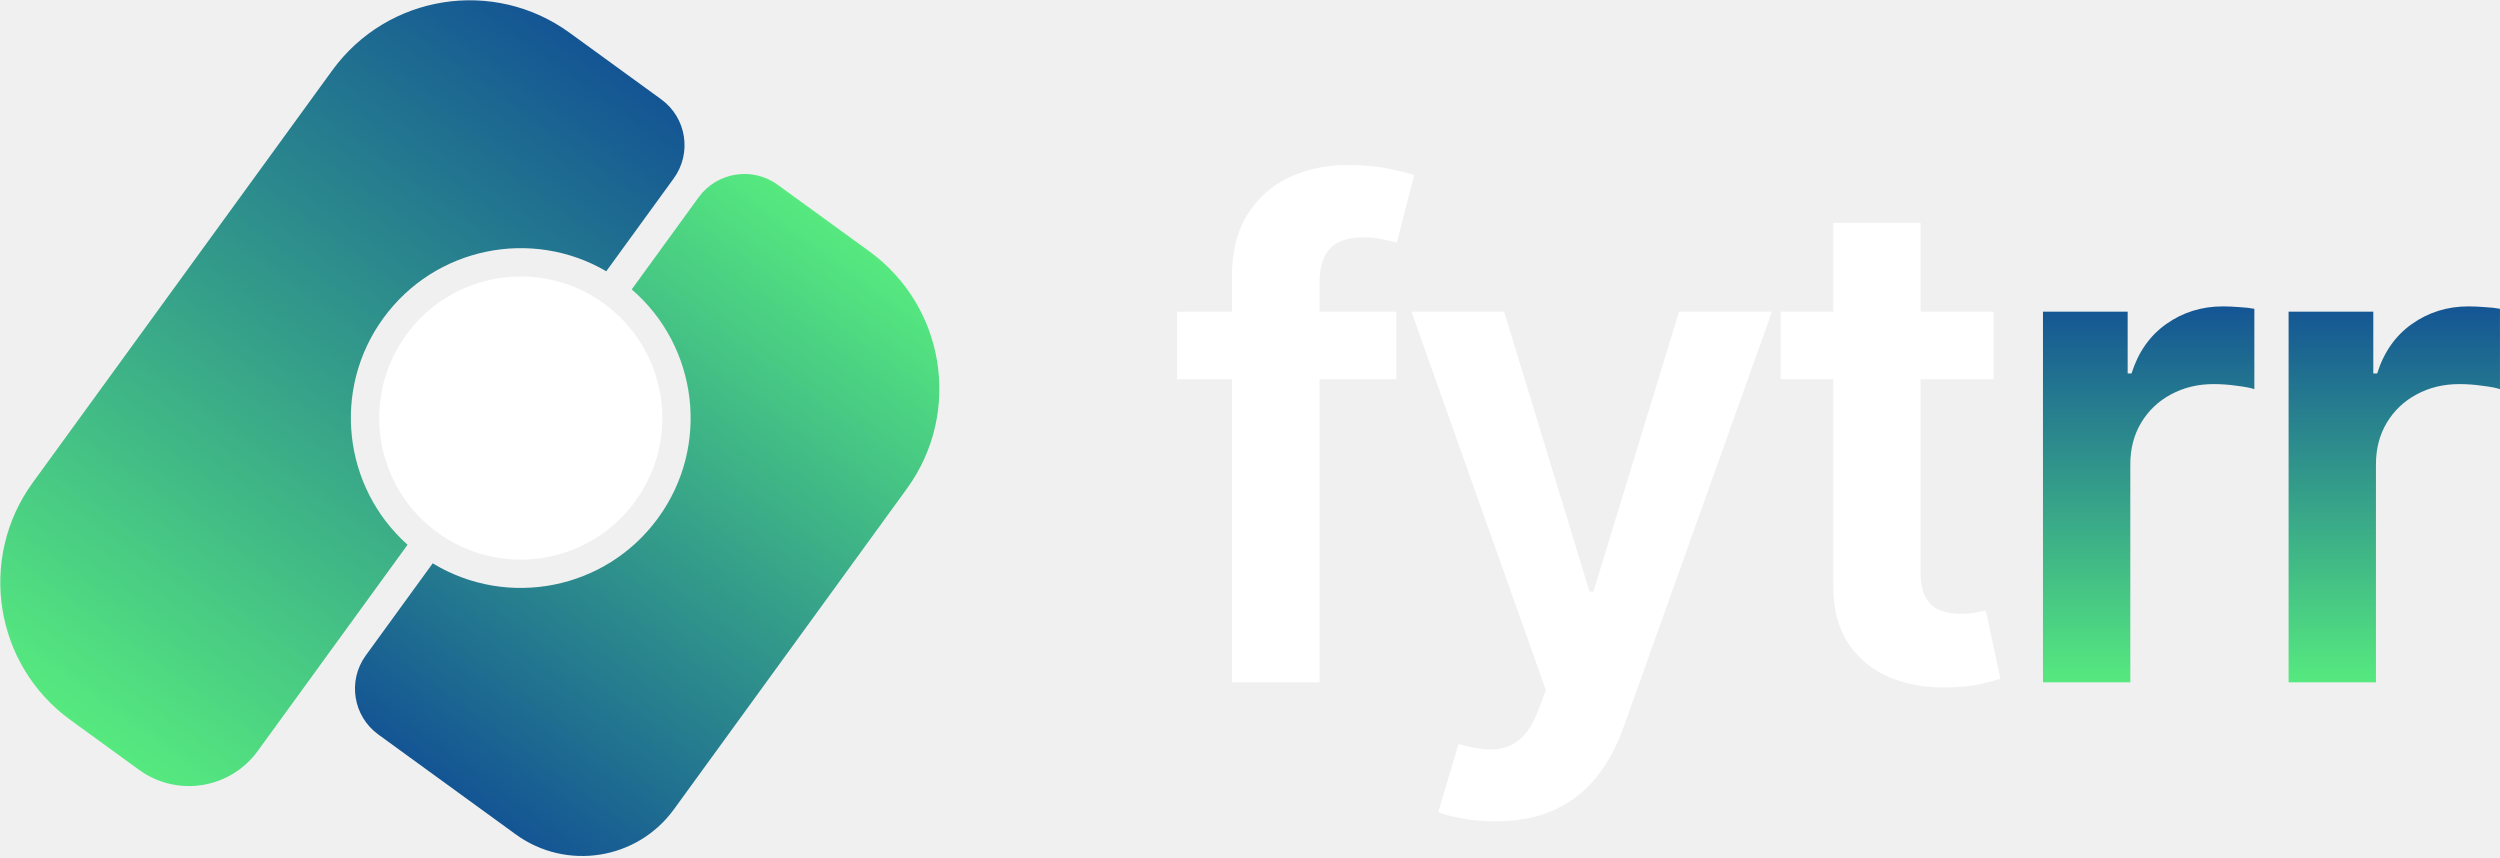
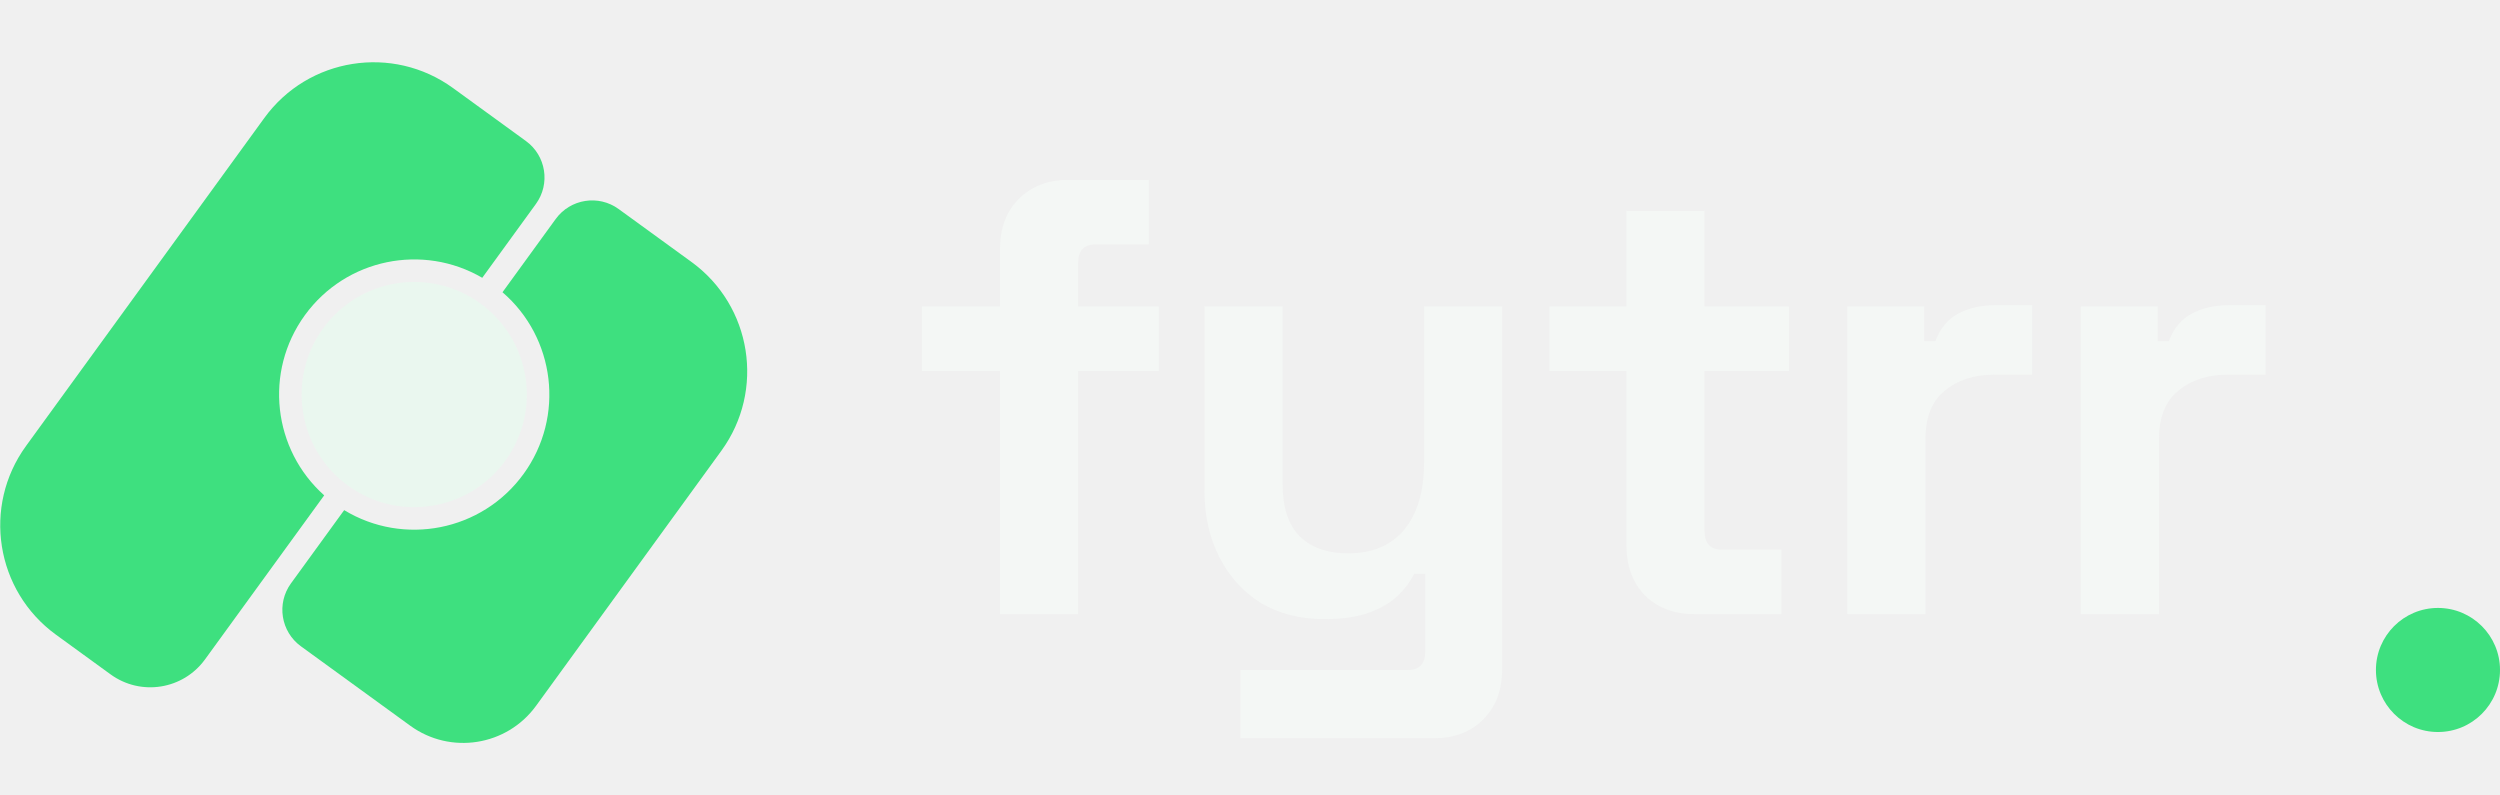
- <svg xmlns="http://www.w3.org/2000/svg" viewBox="0 0 883 303" fill="none">
-   <g clip-path="url(#clip0_2878_1313)">
-     <path d="M233.536 35.079C242.472 41.571 244.454 54.079 237.961 63.015L214.135 95.808C187.841 80.446 153.666 87.227 135.387 112.388C117.107 137.548 121.218 172.144 143.954 192.404L91.015 265.269C81.276 278.673 62.515 281.644 49.111 271.906L24.84 254.272C-1.968 234.795 -7.911 197.273 11.567 170.464L117.368 24.841C136.845 -1.967 174.367 -7.91 201.176 11.567L233.536 35.079Z" fill="url(#paint0_linear_2878_1313)" />
-     <path d="M307.05 88.779C333.858 108.256 339.801 145.778 320.324 172.587L238.034 285.849C225.049 303.721 200.034 307.683 182.162 294.698L133.621 259.431C124.685 252.939 122.704 240.431 129.196 231.495L152.829 198.967C179.238 215.014 213.983 208.368 232.471 182.922C250.958 157.475 246.543 122.377 223.121 102.219L246.753 69.692C253.246 60.756 265.753 58.775 274.689 65.267L307.05 88.779Z" fill="url(#paint1_linear_2878_1313)" />
-     <path d="M154.54 188.106C176.88 204.337 208.148 199.385 224.38 177.044C240.611 154.704 235.658 123.435 213.318 107.204C190.978 90.973 159.709 95.925 143.478 118.266C127.247 140.606 132.199 171.875 154.54 188.106Z" fill="white" />
+ <svg xmlns="http://www.w3.org/2000/svg" width="403" height="128" viewBox="0 0 403 128" fill="none">
+   <g clip-path="url(#clip0_203_20)">
+     <path d="M84.782 22.735C88.026 25.092 88.746 29.633 86.388 32.877L77.739 44.782C68.193 39.205 55.786 41.667 49.15 50.801C42.514 59.935 44.007 72.495 52.261 79.85L33.042 106.302C29.506 111.168 22.695 112.247 17.829 108.712L9.018 102.31C-0.714 95.239 -2.872 81.617 4.199 71.885L42.609 19.018C49.68 9.286 63.302 7.128 73.034 14.199L84.782 22.735Z" fill="#3EE07F" />
+     <path d="M111.47 42.23C121.203 49.301 123.36 62.923 116.289 72.655L86.415 113.774C81.701 120.262 72.62 121.7 66.131 116.986L48.509 104.183C45.265 101.826 44.546 97.285 46.903 94.041L55.482 82.232C65.07 88.058 77.684 85.645 84.395 76.407C91.107 67.169 89.504 54.427 81.001 47.109L89.58 35.301C91.938 32.057 96.478 31.337 99.722 33.694L111.47 42.23Z" fill="#3EE07F" />
+     <path d="M56.104 78.289C64.214 84.182 75.565 82.384 81.458 74.273C87.35 66.163 85.552 54.811 77.442 48.919C69.332 43.026 57.98 44.824 52.088 52.935C46.195 61.045 47.993 72.397 56.104 78.289Z" fill="#EAF7EF" />
  </g>
-   <path d="M808.332 241V110.091H838.247V131.909H839.61C841.997 124.352 846.088 118.528 851.883 114.437C857.735 110.29 864.412 108.216 871.912 108.216C873.616 108.216 875.52 108.301 877.622 108.471C879.781 108.585 881.571 108.784 882.991 109.068V137.449C881.684 136.994 879.61 136.597 876.77 136.256C873.985 135.858 871.287 135.659 868.673 135.659C863.048 135.659 857.991 136.881 853.503 139.324C849.071 141.71 845.576 145.034 843.02 149.295C840.463 153.557 839.184 158.472 839.184 164.04V241H808.332Z" fill="url(#paint2_linear_2878_1313)" />
-   <path d="M721.576 241V110.091H751.491V131.909H752.855C755.241 124.352 759.332 118.528 765.127 114.437C770.98 110.29 777.656 108.216 785.156 108.216C786.86 108.216 788.764 108.301 790.866 108.471C793.025 108.585 794.815 108.784 796.235 109.068V137.449C794.928 136.994 792.855 136.597 790.014 136.256C787.23 135.858 784.531 135.659 781.917 135.659C776.292 135.659 771.235 136.881 766.747 139.324C762.315 141.71 758.82 145.034 756.264 149.295C753.707 153.557 752.428 158.472 752.428 164.04V241H721.576Z" fill="url(#paint3_linear_2878_1313)" />
-   <path d="M704.174 110.091V133.954H628.918V110.091H704.174ZM647.498 78.727H678.35V201.625C678.35 205.773 678.975 208.954 680.225 211.17C681.532 213.329 683.236 214.807 685.338 215.602C687.441 216.398 689.77 216.795 692.327 216.795C694.259 216.795 696.02 216.653 697.611 216.369C699.259 216.085 700.509 215.829 701.361 215.602L706.56 239.721C704.912 240.29 702.554 240.915 699.486 241.596C696.475 242.278 692.782 242.676 688.407 242.79C680.679 243.017 673.719 241.852 667.526 239.295C661.333 236.682 656.418 232.648 652.782 227.193C649.202 221.738 647.441 214.92 647.498 206.738V78.727Z" fill="white" />
-   <path d="M528.099 290.091C523.895 290.091 520.003 289.75 516.423 289.068C512.9 288.443 510.088 287.704 507.986 286.852L515.145 262.818C519.633 264.125 523.639 264.75 527.162 264.693C530.684 264.636 533.781 263.528 536.452 261.369C539.179 259.267 541.48 255.744 543.355 250.801L545.997 243.727L498.525 110.091H531.253L561.423 208.954H562.787L593.042 110.091H625.855L573.44 256.852C570.997 263.784 567.758 269.721 563.724 274.665C559.69 279.665 554.747 283.472 548.895 286.085C543.099 288.756 536.167 290.091 528.099 290.091Z" fill="white" />
-   <path d="M493.162 110.091V133.955H415.775V110.091H493.162ZM435.122 241V97.733C435.122 88.926 436.94 81.597 440.577 75.745C444.27 69.892 449.213 65.517 455.406 62.62C461.599 59.722 468.474 58.273 476.031 58.273C481.372 58.273 486.116 58.699 490.264 59.551C494.412 60.404 497.48 61.171 499.469 61.852L493.332 85.716C492.025 85.318 490.378 84.921 488.389 84.523C486.4 84.068 484.184 83.841 481.741 83.841C476.003 83.841 471.94 85.233 469.554 88.017C467.224 90.745 466.059 94.665 466.059 99.779V241H435.122Z" fill="white" />
+   <path d="M161.2 99V59.8H148.6V49.4H161.2V40.2C161.2 36.8 162.2 34.1 164.2 32.1C166.267 30.033 168.933 29 172.2 29H185.2V39.4H176.6C174.733 39.4 173.8 40.4 173.8 42.4V49.4H186.8V59.8H173.8V99H161.2ZM199.955 119V108H226.955C228.821 108 229.755 107 229.755 105V92.5H227.955C227.421 93.633 226.588 94.767 225.455 95.9C224.321 97.033 222.788 97.967 220.855 98.7C218.921 99.433 216.455 99.8 213.455 99.8C209.588 99.8 206.188 98.933 203.255 97.2C200.388 95.4 198.155 92.933 196.555 89.8C194.955 86.667 194.155 83.067 194.155 79V49.4H206.755V78C206.755 81.733 207.655 84.533 209.455 86.4C211.321 88.267 213.955 89.2 217.355 89.2C221.221 89.2 224.221 87.933 226.355 85.4C228.488 82.8 229.555 79.2 229.555 74.6V49.4H242.155V107.8C242.155 111.2 241.155 113.9 239.155 115.9C237.155 117.967 234.488 119 231.155 119H199.955ZM273.176 99C269.909 99 267.242 98 265.176 96C263.176 93.933 262.176 91.2 262.176 87.8V59.8H249.776V49.4H262.176V34H274.776V49.4H288.376V59.8H274.776V85.6C274.776 87.6 275.709 88.6 277.576 88.6H287.176V99H273.176ZM297.781 99V49.4H310.181V55H311.981C312.715 53 313.915 51.533 315.581 50.6C317.315 49.667 319.315 49.2 321.581 49.2H327.581V60.4H321.381C318.181 60.4 315.548 61.267 313.481 63C311.415 64.667 310.381 67.267 310.381 70.8V99H297.781ZM335.43 99V49.4H347.83V55H349.63C350.363 53 351.563 51.533 353.23 50.6C354.963 49.667 356.963 49.2 359.23 49.2H365.23V60.4H359.03C355.83 60.4 353.196 61.267 351.13 63C349.063 64.667 348.03 67.267 348.03 70.8V99H335.43Z" fill="#F4F7F5" />
+   <circle cx="393" cy="108" r="10" fill="#3EE07F" />
  <defs>
-     <linearGradient id="paint0_linear_2878_1313" x1="201.176" y1="11.567" x2="24.84" y2="254.272" gradientUnits="userSpaceOnUse">
-       <stop stop-color="#145594" />
-       <stop offset="1" stop-color="#56E97F" />
-     </linearGradient>
-     <linearGradient id="paint1_linear_2878_1313" x1="307.05" y1="88.779" x2="165.981" y2="282.943" gradientUnits="userSpaceOnUse">
-       <stop stop-color="#56E97F" />
-       <stop offset="1" stop-color="#145594" />
-     </linearGradient>
-     <linearGradient id="paint2_linear_2878_1313" x1="845.662" y1="108.216" x2="845.662" y2="241" gradientUnits="userSpaceOnUse">
-       <stop stop-color="#145594" />
-       <stop offset="1" stop-color="#56E97F" />
-     </linearGradient>
-     <linearGradient id="paint3_linear_2878_1313" x1="758.906" y1="108.216" x2="758.906" y2="241" gradientUnits="userSpaceOnUse">
-       <stop stop-color="#145594" />
-       <stop offset="1" stop-color="#56E97F" />
-     </linearGradient>
-     <clipPath id="clip0_2878_1313">
-       <rect width="332" height="303" fill="white" />
+     <clipPath id="clip0_203_20">
+       <rect width="120.528" height="110" fill="white" transform="translate(0 10)" />
    </clipPath>
  </defs>
</svg>
